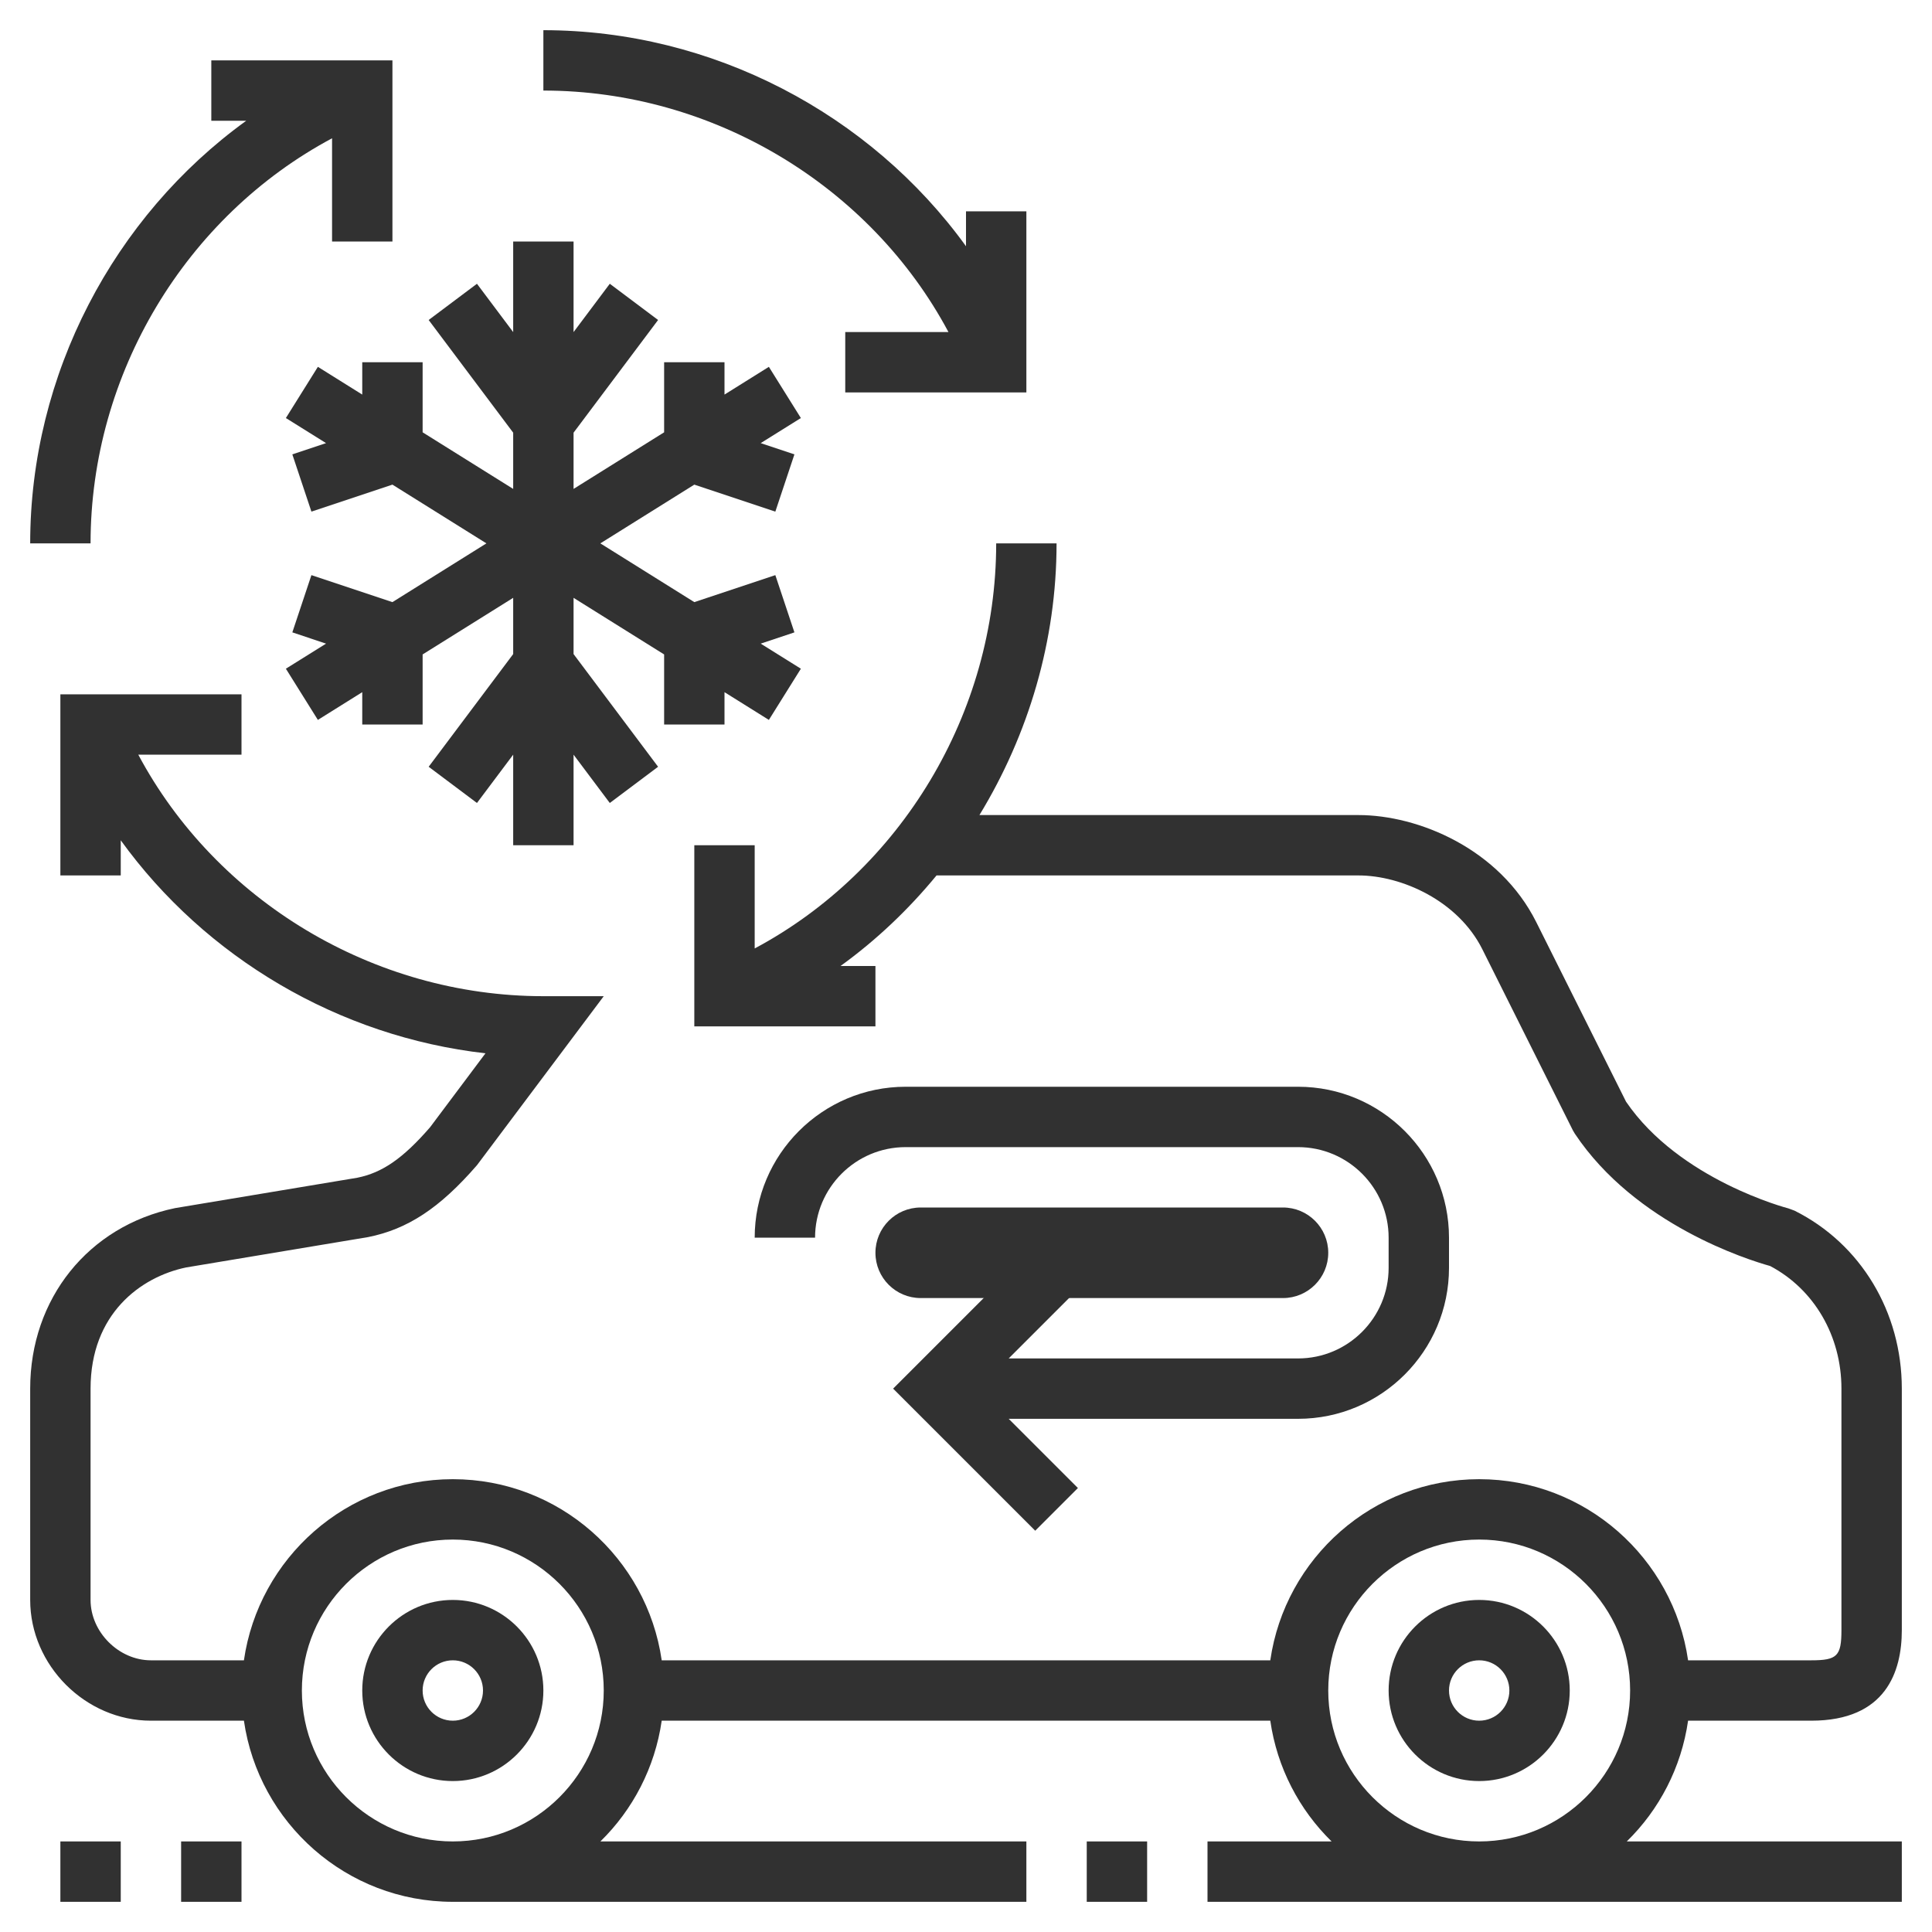
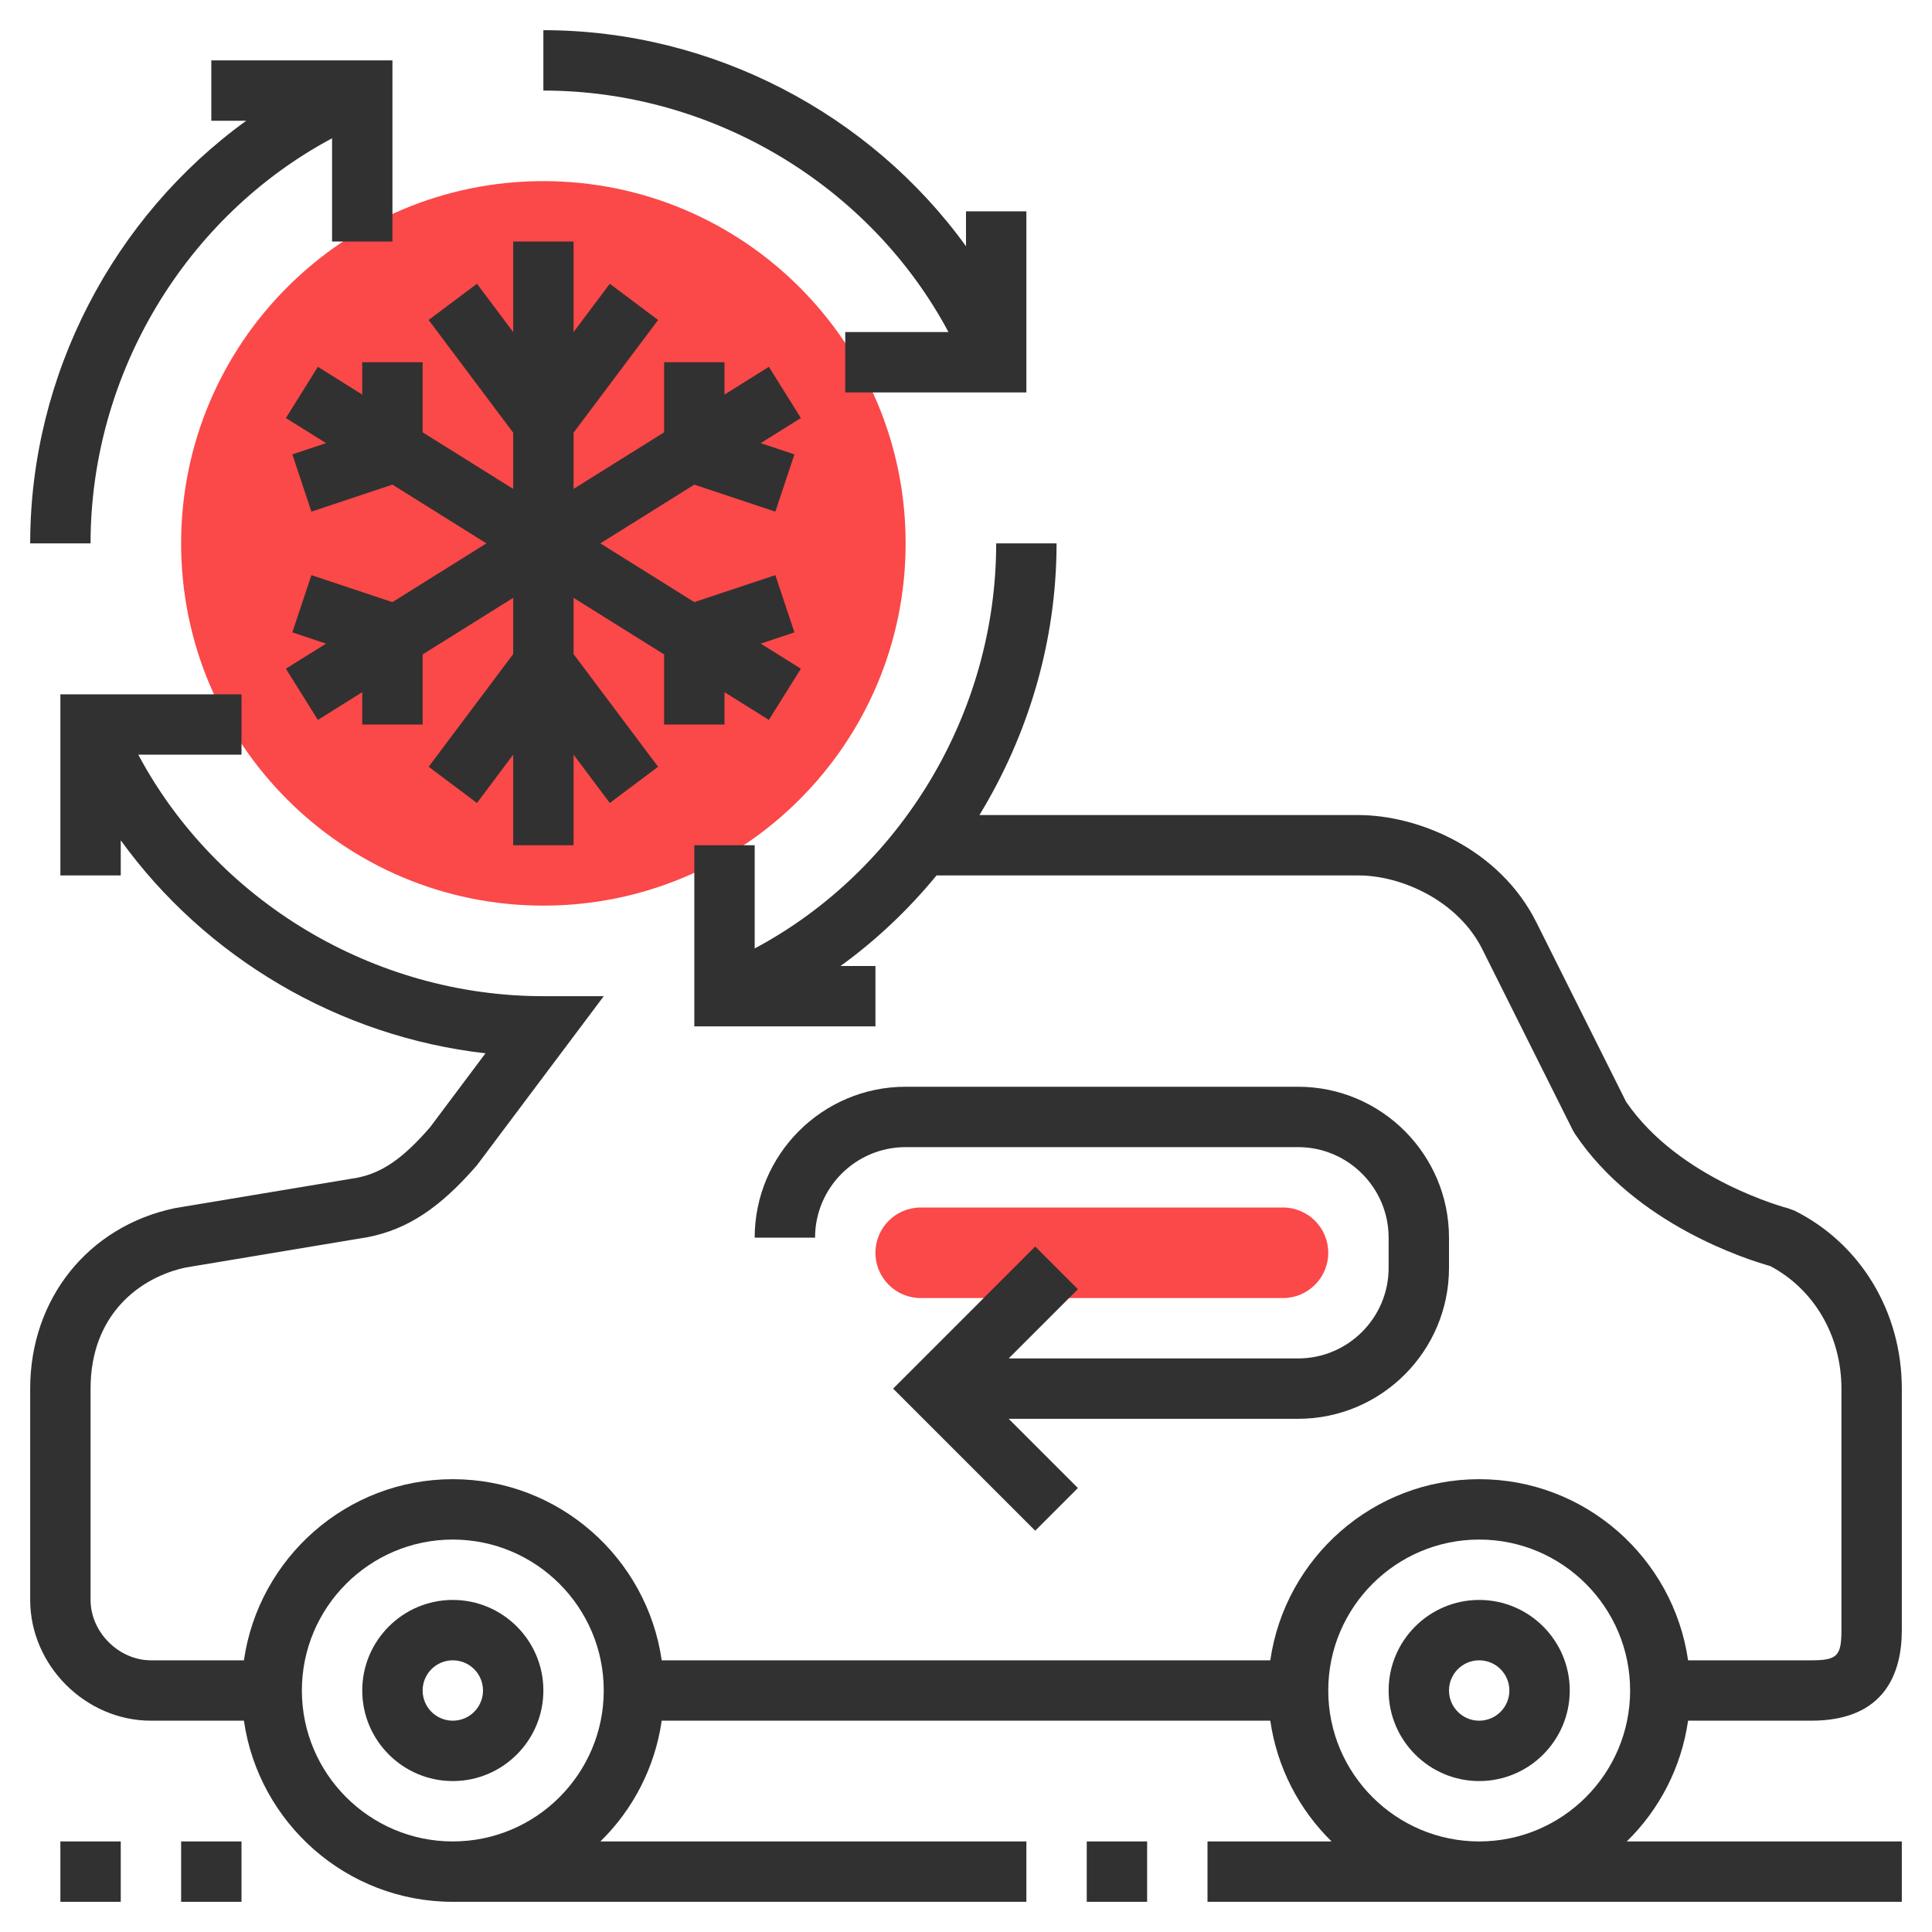
<svg xmlns="http://www.w3.org/2000/svg" version="1.1" id="rot-032" x="0px" y="0px" viewBox="0 0 64 64" style="enable-background:new 0 0 64 64;" xml:space="preserve">
  <g>
-     <circle style="fill:none;" cx="18" cy="18" r="12" />
-     <path style="fill:#313131;" d="M30.5,43h12c0.828,0,1.5-0.672,1.5-1.5l0,0c0-0.828-0.672-1.5-1.5-1.5h-12   c-0.828,0-1.5,0.672-1.5,1.5l0,0C29,42.328,29.672,43,30.5,43z" />
+     <circle style="fill:#fb4848;" cx="18" cy="18" r="12" />
+     <path style="fill:#fb4848;" d="M30.5,43h12c0.828,0,1.5-0.672,1.5-1.5l0,0c0-0.828-0.672-1.5-1.5-1.5h-12   c-0.828,0-1.5,0.672-1.5,1.5l0,0C29,42.328,29.672,43,30.5,43z" />
    <path style="fill:#313131;" d="M15,53c-1.654,0-3,1.346-3,3s1.346,3,3,3s3-1.346,3-3S16.654,53,15,53z M15,57c-0.552,0-1-0.448-1-1   s0.448-1,1-1s1,0.448,1,1S15.552,57,15,57z" />
    <path style="fill:#313131;" d="M55.92,57H60c2.479,0,3-1.632,3-3v-8c0-2.54-1.361-4.799-3.553-5.895l-0.203-0.075   c-0.036-0.009-3.612-0.942-5.379-3.535l-2.971-5.942C49.674,28.111,46.983,27,45,27H32.445C34.069,24.336,35,21.231,35,18h-2   c0,5.629-3.163,10.837-8,13.419V28h-2v6h6v-2h-1.157c1.189-0.859,2.253-1.872,3.181-3H45c1.433,0,3.303,0.841,4.105,2.447l3,6   l0.063,0.107c2.013,3.019,5.742,4.181,6.47,4.384C60.098,42.709,61,44.256,61,46v8c0,0.859-0.141,1-1,1h-4.08   c-0.488-3.386-3.401-6-6.92-6s-6.432,2.614-6.92,6H21.92c-0.488-3.386-3.401-6-6.92-6s-6.432,2.614-6.92,6H5c-1.065,0-2-0.935-2-2   v-7c0-2.474,1.655-3.699,3.164-4.014l6.032-1.006c1.306-0.262,2.369-0.957,3.604-2.381L20,33h-2c-5.629,0-10.837-3.163-13.419-8H8   v-2H2v6h2v-1.164c2.807,3.886,7.223,6.505,12.082,7.056l-1.837,2.452c-0.898,1.034-1.583,1.504-2.409,1.67l-6.04,1.007   C2.928,40.618,1,43.021,1,46v7c0,2.168,1.832,4,4,4h3.08c0.488,3.386,3.401,6,6.92,6h19v-2H19.889c1.074-1.051,1.807-2.444,2.031-4   h20.16c0.224,1.556,0.957,2.949,2.031,4H40v2h23v-2h-9.111C54.964,59.949,55.696,58.556,55.92,57z M15,61c-2.757,0-5-2.243-5-5   s2.243-5,5-5s5,2.243,5,5S17.757,61,15,61z M44,56c0-2.757,2.243-5,5-5s5,2.243,5,5s-2.243,5-5,5S44,58.757,44,56z" />
    <path style="fill:#313131;" d="M49,53c-1.654,0-3,1.346-3,3s1.346,3,3,3s3-1.346,3-3S50.654,53,49,53z M49,57c-0.552,0-1-0.448-1-1   s0.448-1,1-1s1,0.448,1,1S49.552,57,49,57z" />
    <rect x="36" y="61" style="fill:#313131;" width="2" height="2" />
    <rect x="6" y="61" style="fill:#313131;" width="2" height="2" />
    <rect x="2" y="61" style="fill:#313131;" width="2" height="2" />
    <path style="fill:#313131;" d="M48,42v-1c0-2.757-2.243-5-5-5H30c-2.757,0-5,2.243-5,5h2c0-1.654,1.346-3,3-3h13   c1.654,0,3,1.346,3,3v1c0,1.654-1.346,3-3,3h-9.586l2.293-2.293l-1.414-1.414L29.586,46l4.707,4.707l1.414-1.414L33.414,47H43   C45.757,47,48,44.757,48,42z" />
    <path style="fill:#313131;" d="M11,4.581V8h2V2H7v2h1.157C3.767,7.173,1,12.405,1,18h2C3,12.371,6.163,7.163,11,4.581z" />
    <path style="fill:#313131;" d="M31.419,11H28v2h6V7h-2v1.157C28.827,3.767,23.595,1,18,1v2C23.629,3,28.837,6.163,31.419,11z" />
    <polygon style="fill:#313131;" points="12,12 12,13.071 10.53,12.152 9.47,13.848 10.801,14.679 9.684,15.052 10.316,16.948    13,16.054 16.113,18 13,19.946 10.316,19.052 9.684,20.948 10.801,21.321 9.47,22.152 10.53,23.848 12,22.929 12,24 14,24    14,21.679 17,19.804 17,21.667 14.2,25.4 15.8,26.6 17,24.999 17,28 19,28 19,24.999 20.2,26.6 21.8,25.4 19,21.667 19,19.804    22,21.679 22,24 24,24 24,22.929 25.47,23.848 26.53,22.152 25.199,21.321 26.316,20.948 25.684,19.052 23,19.946 19.887,18    23,16.054 25.684,16.948 26.316,15.052 25.199,14.679 26.53,13.848 25.47,12.152 24,13.071 24,12 22,12 22,14.321 19,16.196    19,14.333 21.8,10.6 20.2,9.4 19,11.001 19,8 17,8 17,11.001 15.8,9.4 14.2,10.6 17,14.333 17,16.196 14,14.321 14,12  " />
  </g>
</svg>
